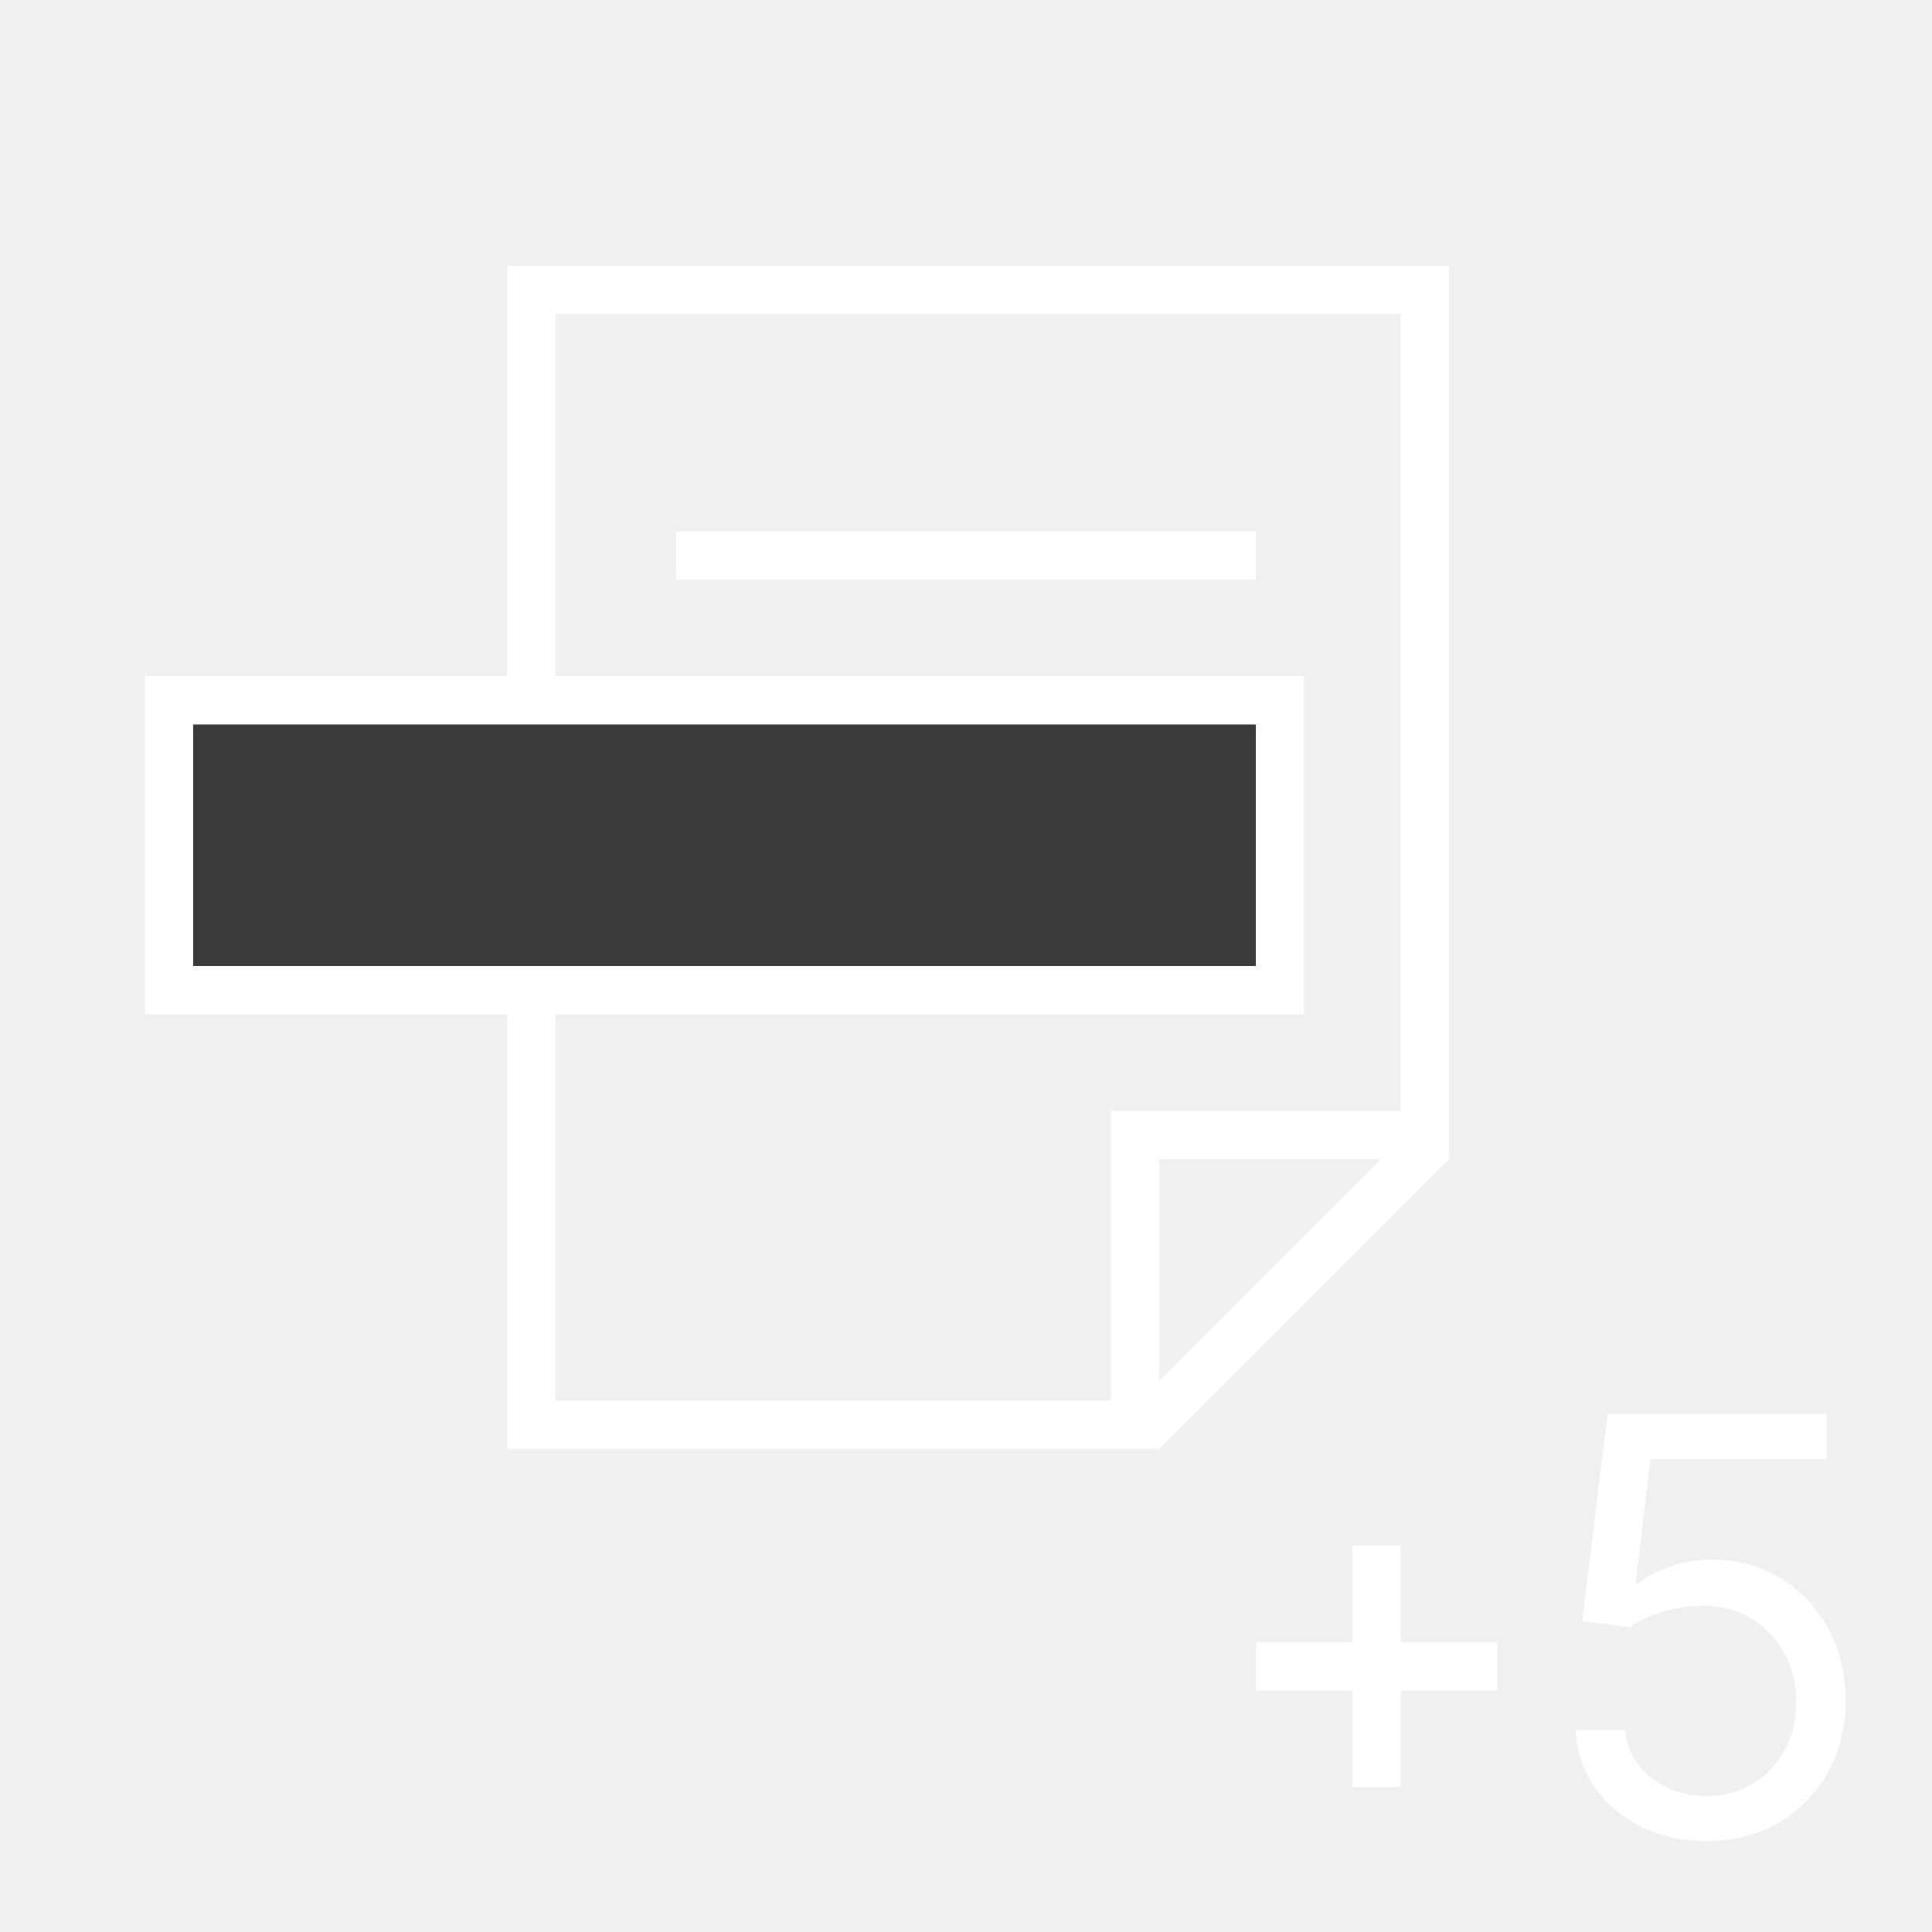
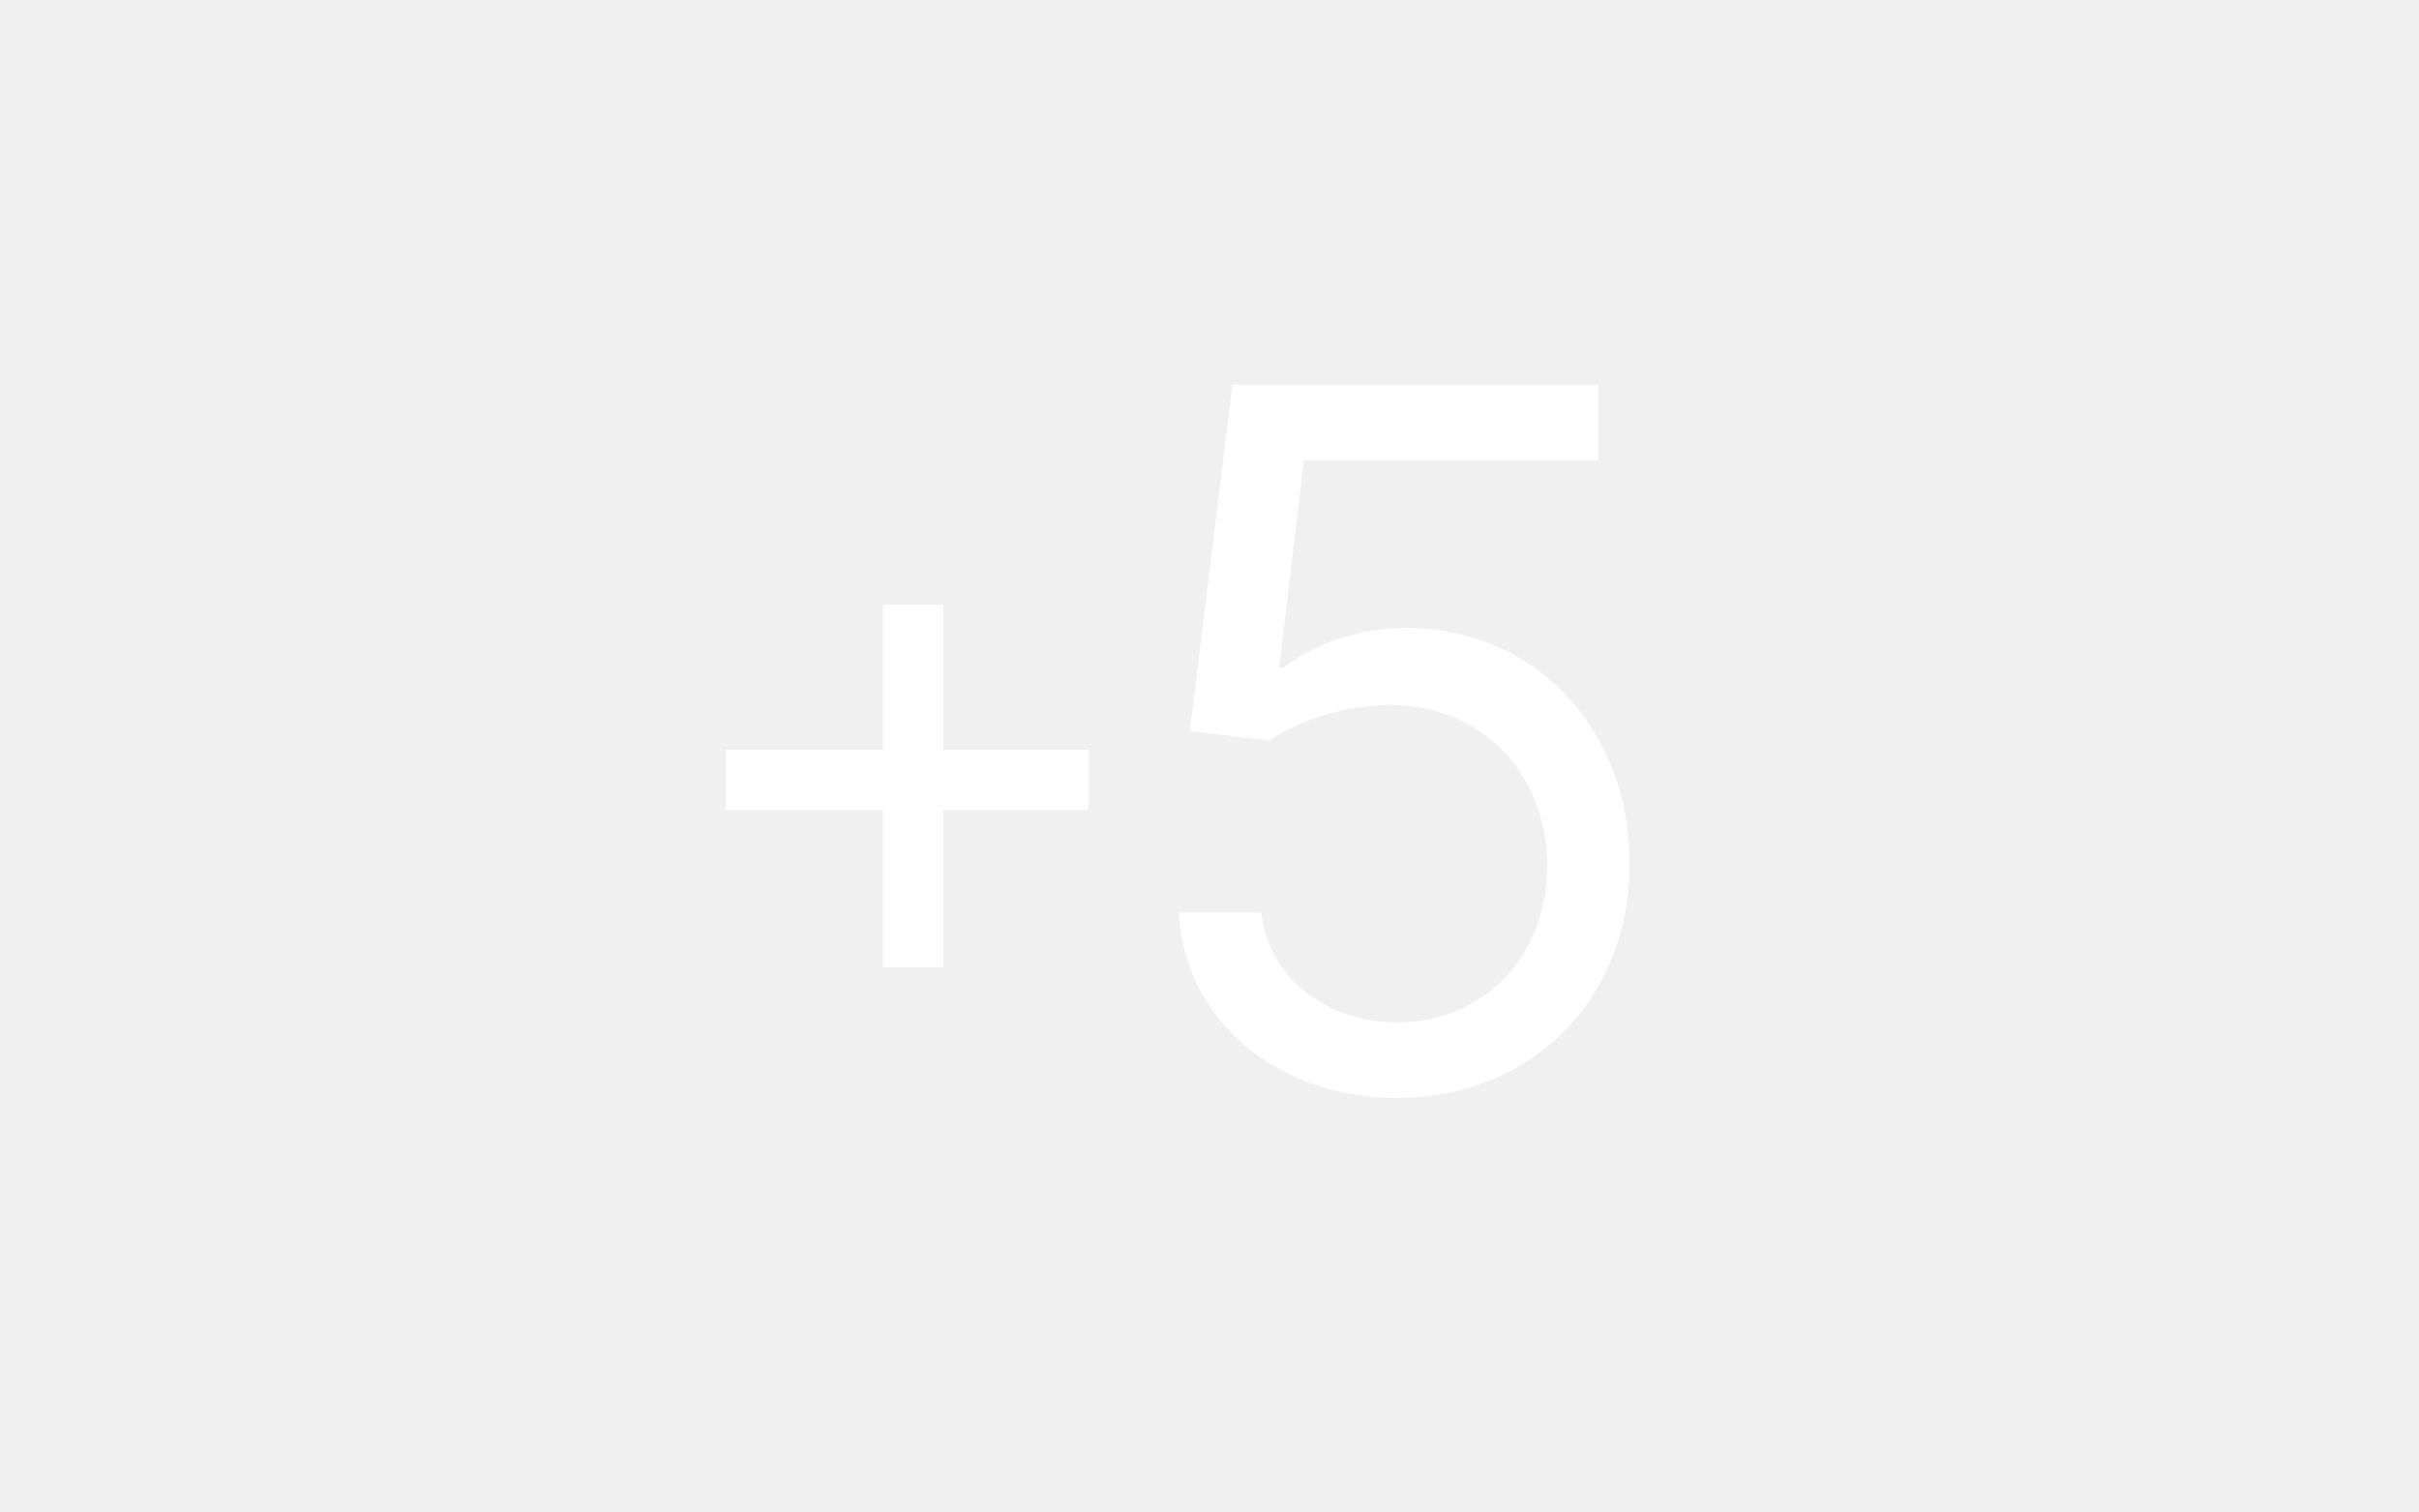
- <svg xmlns="http://www.w3.org/2000/svg" width="40" height="40" viewBox="0 0 40 40" fill="none">
-   <g clip-path="url(#clip0)">
-     <path d="M35.33 38.119C34.83 38.119 34.38 38.02 33.979 37.821C33.578 37.622 33.258 37.349 33.016 37.003C32.775 36.656 32.642 36.261 32.62 35.818H33.642C33.682 36.213 33.861 36.54 34.179 36.798C34.5 37.054 34.884 37.182 35.33 37.182C35.688 37.182 36.006 37.098 36.284 36.93C36.566 36.763 36.786 36.533 36.945 36.24C37.107 35.945 37.188 35.611 37.188 35.239C37.188 34.858 37.104 34.519 36.936 34.22C36.772 33.919 36.544 33.682 36.255 33.508C35.965 33.335 35.634 33.247 35.262 33.244C34.995 33.242 34.721 33.283 34.439 33.368C34.158 33.45 33.926 33.557 33.745 33.688L32.756 33.568L33.284 29.273H37.819V30.21H34.171L33.864 32.784H33.915C34.094 32.642 34.319 32.524 34.588 32.43C34.858 32.337 35.14 32.29 35.432 32.29C35.966 32.29 36.442 32.418 36.86 32.673C37.28 32.926 37.61 33.273 37.848 33.713C38.09 34.153 38.211 34.656 38.211 35.222C38.211 35.778 38.086 36.276 37.836 36.713C37.588 37.148 37.248 37.492 36.813 37.744C36.378 37.994 35.884 38.119 35.33 38.119Z" fill="white" />
-     <line x1="31" y1="34.5" x2="26" y2="34.5" stroke="white" />
-     <line x1="28.5" y1="37" x2="28.5" y2="32" stroke="white" />
-     <path d="M11 29.5V6H29.5V23.5H23.5V29.5H11Z" stroke="white" stroke-linecap="square" />
-     <line x1="24" y1="29.293" x2="29.293" y2="24" stroke="white" stroke-linecap="square" />
-     <line x1="14.5" y1="11.5" x2="25.5" y2="11.5" stroke="white" stroke-linecap="square" />
-     <rect x="3.5" y="14.5" width="23" height="6" fill="#3A3A3A" stroke="white" />
-   </g>
-   <defs>
-     <clipPath id="clip0">
-       <rect width="40" height="40" fill="white" />
-     </clipPath>
-   </defs>
+ <svg xmlns="http://www.w3.org/2000/svg" width="40" height="25" viewBox="0 0 40 25" fill="none">
+   <path d="M23.107 18.159C25.322 18.159 26.947 16.523 26.947 14.296C26.947 12.04 25.379 10.386 23.243 10.386C22.459 10.386 21.697 10.665 21.22 11.046H21.152L21.561 7.614H26.425V6.364H20.379L19.675 12.091L20.993 12.25C21.476 11.903 22.3 11.653 23.016 11.659C24.499 11.671 25.584 12.796 25.584 14.318C25.584 15.812 24.538 16.909 23.107 16.909C21.913 16.909 20.965 16.142 20.857 15.091H19.493C19.578 16.864 21.107 18.159 23.107 18.159Z" fill="white" />
+   <line x1="18" y1="12.9" x2="12" y2="12.9" stroke="white" />
+   <line x1="15.1" y1="16" x2="15.1" y2="10" stroke="white" />
</svg>
